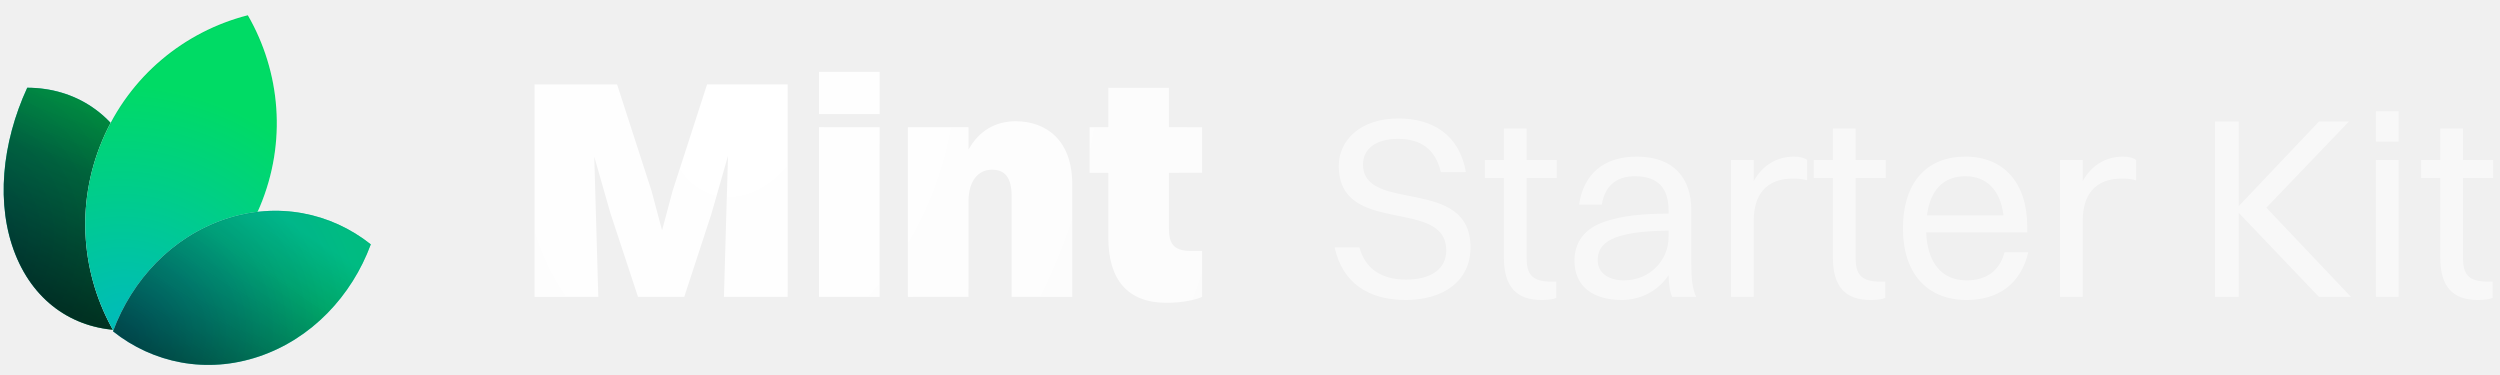
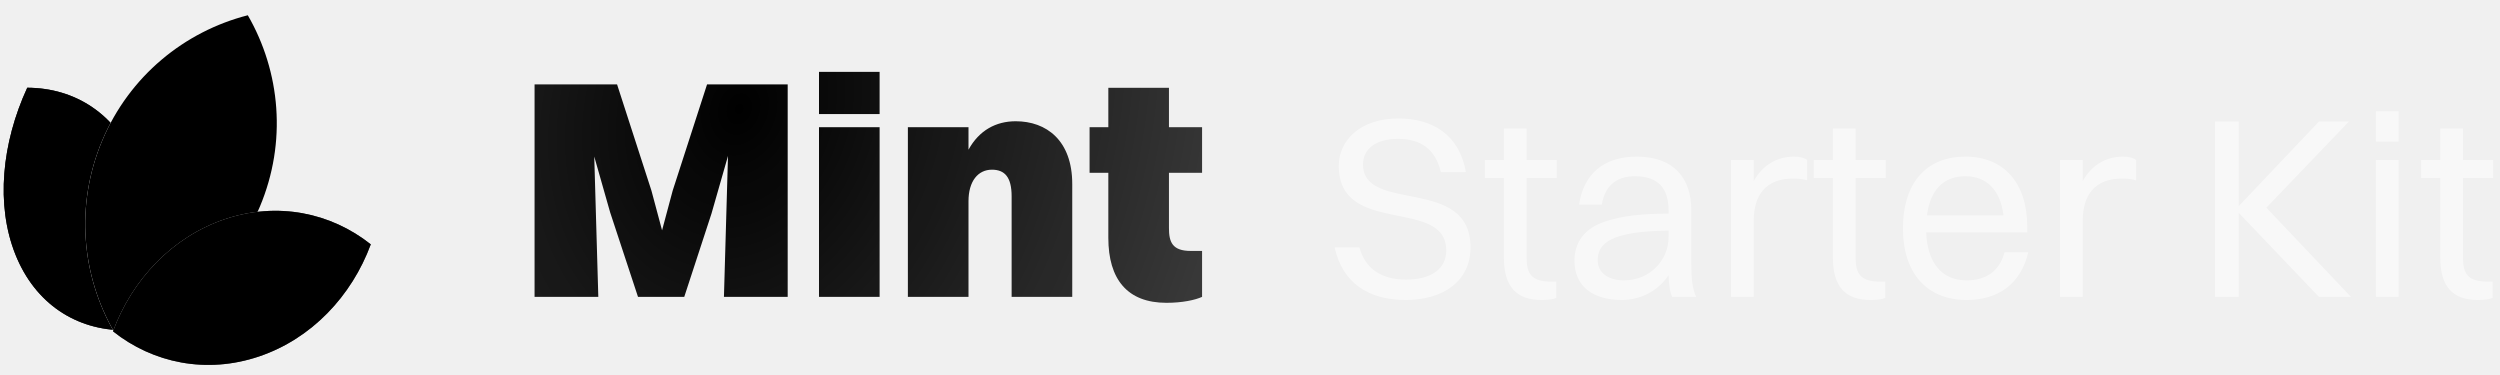
<svg xmlns="http://www.w3.org/2000/svg" width="160" height="24" viewBox="0 0 160 24" fill="none">
  <path d="M7.953 21.139C4.896 21.13 2.255 19.458 0.987 16.29C-0.28 13.121 0.109 9.163 1.744 5.615C4.801 5.624 7.442 7.296 8.71 10.465C9.977 13.633 9.588 17.591 7.953 21.139Z" fill="white" />
  <path d="M7.953 21.139C4.896 21.13 2.255 19.458 0.987 16.29C-0.28 13.121 0.109 9.163 1.744 5.615C4.801 5.624 7.442 7.296 8.71 10.465C9.977 13.633 9.588 17.591 7.953 21.139Z" fill="url(#paint0_radial_115_109)" />
  <path d="M7.953 21.139C4.896 21.13 2.255 19.458 0.987 16.29C-0.28 13.121 0.109 9.163 1.744 5.615C4.801 5.624 7.442 7.296 8.71 10.465C9.977 13.633 9.588 17.591 7.953 21.139Z" fill="black" fill-opacity="0.5" style="mix-blend-mode:hard-light" />
  <path d="M7.953 21.139C4.896 21.13 2.255 19.458 0.987 16.29C-0.28 13.121 0.109 9.163 1.744 5.615C4.801 5.624 7.442 7.296 8.71 10.465C9.977 13.633 9.588 17.591 7.953 21.139Z" fill="url(#paint1_linear_115_109)" fill-opacity="0.5" style="mix-blend-mode:hard-light" />
  <path d="M7.935 21.111C4.897 21.096 2.274 19.431 1.013 16.279C-0.248 13.124 0.136 9.182 1.762 5.643C4.8 5.659 7.423 7.324 8.684 10.476C9.945 13.63 9.561 17.572 7.935 21.111Z" stroke="url(#paint2_linear_115_109)" stroke-opacity="0.05" stroke-width="0.056" />
  <path d="M7.31 21.257C11.354 20.221 14.884 17.375 16.628 13.236C18.373 9.097 17.945 4.587 15.86 0.976C11.816 2.012 8.287 4.858 6.542 8.998C4.797 13.137 5.225 17.646 7.31 21.257Z" fill="white" />
  <path d="M7.31 21.257C11.354 20.221 14.884 17.375 16.628 13.236C18.373 9.097 17.945 4.587 15.86 0.976C11.816 2.012 8.287 4.858 6.542 8.998C4.797 13.137 5.225 17.646 7.31 21.257Z" fill="url(#paint3_radial_115_109)" />
  <path d="M16.602 13.225C14.864 17.349 11.351 20.187 7.324 21.225C5.253 17.624 4.829 13.132 6.568 9.009C8.306 4.885 11.819 2.047 15.846 1.009C17.918 4.61 18.341 9.101 16.602 13.225Z" stroke="url(#paint4_linear_115_109)" stroke-opacity="0.05" stroke-width="0.056" />
  <path d="M7.234 21.207C9.789 23.237 13.21 23.951 16.577 22.814C19.944 21.677 22.506 18.945 23.73 15.638C21.175 13.608 17.754 12.894 14.387 14.031C11.02 15.168 8.458 17.901 7.234 21.207Z" fill="white" />
  <path d="M7.234 21.207C9.789 23.237 13.21 23.951 16.577 22.814C19.944 21.677 22.506 18.945 23.73 15.638C21.175 13.608 17.754 12.894 14.387 14.031C11.02 15.168 8.458 17.901 7.234 21.207Z" fill="url(#paint5_radial_115_109)" />
  <path d="M7.234 21.207C9.789 23.237 13.21 23.951 16.577 22.814C19.944 21.677 22.506 18.945 23.73 15.638C21.175 13.608 17.754 12.894 14.387 14.031C11.02 15.168 8.458 17.901 7.234 21.207Z" fill="black" fill-opacity="0.2" style="mix-blend-mode:hard-light" />
  <path d="M7.234 21.207C9.789 23.237 13.21 23.951 16.577 22.814C19.944 21.677 22.506 18.945 23.73 15.638C21.175 13.608 17.754 12.894 14.387 14.031C11.02 15.168 8.458 17.901 7.234 21.207Z" fill="url(#paint6_linear_115_109)" fill-opacity="0.5" style="mix-blend-mode:hard-light" />
  <path d="M16.568 22.787C13.218 23.918 9.814 23.212 7.267 21.198C8.492 17.907 11.044 15.189 14.396 14.058C17.747 12.927 21.15 13.633 23.697 15.648C22.472 18.938 19.92 21.656 16.568 22.787Z" stroke="url(#paint7_linear_115_109)" stroke-opacity="0.05" stroke-width="0.056" />
  <path d="M34.212 19V5.4H39.492L41.692 12.2L42.372 14.74L43.052 12.2L45.252 5.4H50.412V19H46.332L46.592 9.98L45.532 13.68L43.792 19H40.832L39.052 13.6L38.032 10.02L38.292 19H34.212ZM52.416 7.3V4.6H56.295V7.3H52.416ZM52.416 19V8.14H56.295V19H52.416ZM58.104 19V8.14H61.984V9.58C62.664 8.34 63.744 7.76 65.004 7.76C66.964 7.76 68.624 8.98 68.624 11.78V19H64.744V12.56C64.744 11.34 64.304 10.86 63.484 10.86C62.604 10.86 61.984 11.58 61.984 12.88V19H58.104ZM70.933 15.22V11.06H69.733V8.14H70.933V5.62H74.813V8.14H76.933V11.06H74.813V14.6C74.813 15.5 75.033 16.06 76.213 16.06H76.933V19C76.493 19.2 75.673 19.38 74.653 19.38C72.153 19.38 70.933 17.88 70.933 15.22Z" fill="url(#paint8_radial_115_109)" />
  <path d="M87.232 10.519C87.232 13.687 94.112 11.229 94.112 15.832C94.112 17.994 92.364 19.198 89.971 19.198C87.562 19.198 85.912 18.093 85.417 15.832H87.001C87.364 17.169 88.371 17.895 89.987 17.895C91.671 17.895 92.561 17.152 92.561 16.03C92.561 12.598 85.681 15.155 85.681 10.618C85.681 9.001 87.034 7.582 89.509 7.582C91.671 7.582 93.403 8.621 93.816 11.014H92.215C91.868 9.529 90.912 8.886 89.476 8.886C88.057 8.886 87.232 9.529 87.232 10.519ZM96.25 16.476V11.393H95.029V10.239H96.25V8.226H97.702V10.239H99.632V11.393H97.702V16.476C97.702 17.532 98.015 18.026 99.302 18.026H99.599V19.066C99.434 19.148 99.071 19.198 98.659 19.198C97.025 19.198 96.25 18.323 96.25 16.476ZM102.516 13.093H101.064C101.345 11.162 102.615 10.024 104.76 10.024C107.103 10.024 108.242 11.393 108.242 13.44V16.888C108.242 17.895 108.324 18.521 108.555 19H107.021C106.856 18.654 106.806 18.142 106.79 17.614C106.047 18.72 104.859 19.198 103.803 19.198C101.988 19.198 100.767 18.357 100.767 16.69C100.767 15.486 101.427 14.611 102.714 14.182C103.902 13.786 105.107 13.687 106.79 13.671V13.473C106.79 12.053 106.13 11.278 104.628 11.278C103.374 11.278 102.698 11.971 102.516 13.093ZM102.252 16.657C102.252 17.465 102.929 17.944 103.952 17.944C105.569 17.944 106.79 16.674 106.79 15.172V14.759C103.061 14.793 102.252 15.585 102.252 16.657ZM110.787 19V10.239H112.239V11.591C112.833 10.519 113.774 10.024 114.83 10.024C115.176 10.024 115.49 10.107 115.655 10.239V11.542C115.407 11.46 115.094 11.427 114.747 11.427C112.998 11.427 112.239 12.515 112.239 14.1V19H110.787ZM117.305 16.476V11.393H116.084V10.239H117.305V8.226H118.757V10.239H120.688V11.393H118.757V16.476C118.757 17.532 119.071 18.026 120.358 18.026H120.655V19.066C120.49 19.148 120.127 19.198 119.714 19.198C118.081 19.198 117.305 18.323 117.305 16.476ZM129.809 16.145C129.33 18.192 127.862 19.198 125.865 19.198C123.324 19.198 121.79 17.482 121.79 14.627C121.79 11.658 123.324 10.024 125.783 10.024C128.258 10.024 129.743 11.723 129.743 14.512V14.875H123.275C123.357 16.838 124.281 17.944 125.865 17.944C127.103 17.944 127.977 17.35 128.291 16.145H129.809ZM125.783 11.278C124.38 11.278 123.539 12.152 123.324 13.786H128.225C128.027 12.169 127.152 11.278 125.783 11.278ZM131.843 19V10.239H133.295V11.591C133.889 10.519 134.829 10.024 135.885 10.024C136.232 10.024 136.545 10.107 136.71 10.239V11.542C136.463 11.46 136.149 11.427 135.803 11.427C134.054 11.427 133.295 12.515 133.295 14.1V19H131.843ZM141.763 19V7.78H143.281V13.192L148.413 7.78H150.327L145.047 13.291L150.459 19H148.413L143.281 13.621V19H141.763ZM152.06 9.067V7.12H153.512V9.067H152.06ZM152.06 19V10.239H153.512V19H152.06ZM156.178 16.476V11.393H154.957V10.239H156.178V8.226H157.63V10.239H159.56V11.393H157.63V16.476C157.63 17.532 157.943 18.026 159.23 18.026H159.527V19.066C159.362 19.148 158.999 19.198 158.587 19.198C156.953 19.198 156.178 18.323 156.178 16.476Z" fill="white" fill-opacity="0.55" />
  <defs>
    <radialGradient id="paint0_radial_115_109" cx="0" cy="0" r="1" gradientUnits="userSpaceOnUse" gradientTransform="translate(-3.00503 15.023) rotate(-10.029) scale(17.9572 17.784)">
-       <stop stop-color="#00B0BB" />
-       <stop offset="1" stop-color="#00DB65" />
+       <stop stopColor="#00B0BB" />
+       <stop offset="1" stopColor="#00DB65" />
    </radialGradient>
    <linearGradient id="paint1_linear_115_109" x1="7.39" y1="4.813" x2="1.63" y2="18.689" gradientUnits="userSpaceOnUse">
-       <stop stop-color="#18E299" />
+       <stop stopColor="#18E299" />
      <stop offset="1" />
    </linearGradient>
    <linearGradient id="paint2_linear_115_109" x1="7.948" y1="8.016" x2="1.761" y2="18.746" gradientUnits="userSpaceOnUse">
      <stop />
      <stop offset="1" stop-opacity="0" />
    </linearGradient>
    <radialGradient id="paint3_radial_115_109" cx="0" cy="0" r="1" gradientUnits="userSpaceOnUse" gradientTransform="translate(8.11404 20.8822) rotate(-75.7542) scale(21.6246 23.7772)">
-       <stop stop-color="#00BBBB" />
-       <stop offset="0.713" stop-color="#00DB65" />
+       <stop stopColor="#00BBBB" />
+       <stop offset="0.713" stopColor="#00DB65" />
    </radialGradient>
    <linearGradient id="paint4_linear_115_109" x1="7.602" y1="5.871" x2="15.556" y2="16.372" gradientUnits="userSpaceOnUse">
      <stop />
      <stop offset="1" stop-opacity="0" />
    </linearGradient>
    <radialGradient id="paint5_radial_115_109" cx="0" cy="0" r="1" gradientUnits="userSpaceOnUse" gradientTransform="translate(7.84537 21.5181) rotate(-20.3525) scale(18.5603 17.32)">
-       <stop stop-color="#00B0BB" />
-       <stop offset="1" stop-color="#00DB65" />
+       <stop stopColor="#00B0BB" />
+       <stop offset="1" stopColor="#00DB65" />
    </radialGradient>
    <linearGradient id="paint6_linear_115_109" x1="16.808" y1="13.007" x2="10.041" y2="22.994" gradientUnits="userSpaceOnUse">
-       <stop stop-color="#00B1BC" />
+       <stop stopColor="#00B1BC" />
      <stop offset="1" />
    </linearGradient>
    <linearGradient id="paint7_linear_115_109" x1="16.808" y1="13.007" x2="14.169" y2="23.841" gradientUnits="userSpaceOnUse">
      <stop />
      <stop offset="1" stop-opacity="0" />
    </linearGradient>
    <radialGradient id="paint8_radial_115_109" cx="0" cy="0" r="1" gradientUnits="userSpaceOnUse" gradientTransform="translate(47.2781 7) rotate(19.0047) scale(67.5582 85.7506)">
-       <stop stop-color="white" />
-       <stop offset="1" stop-color="white" stop-opacity="0.5" />
+       <stop stopColor="white" />
+       <stop offset="1" stopColor="white" stop-opacity="0.5" />
    </radialGradient>
  </defs>
</svg>
